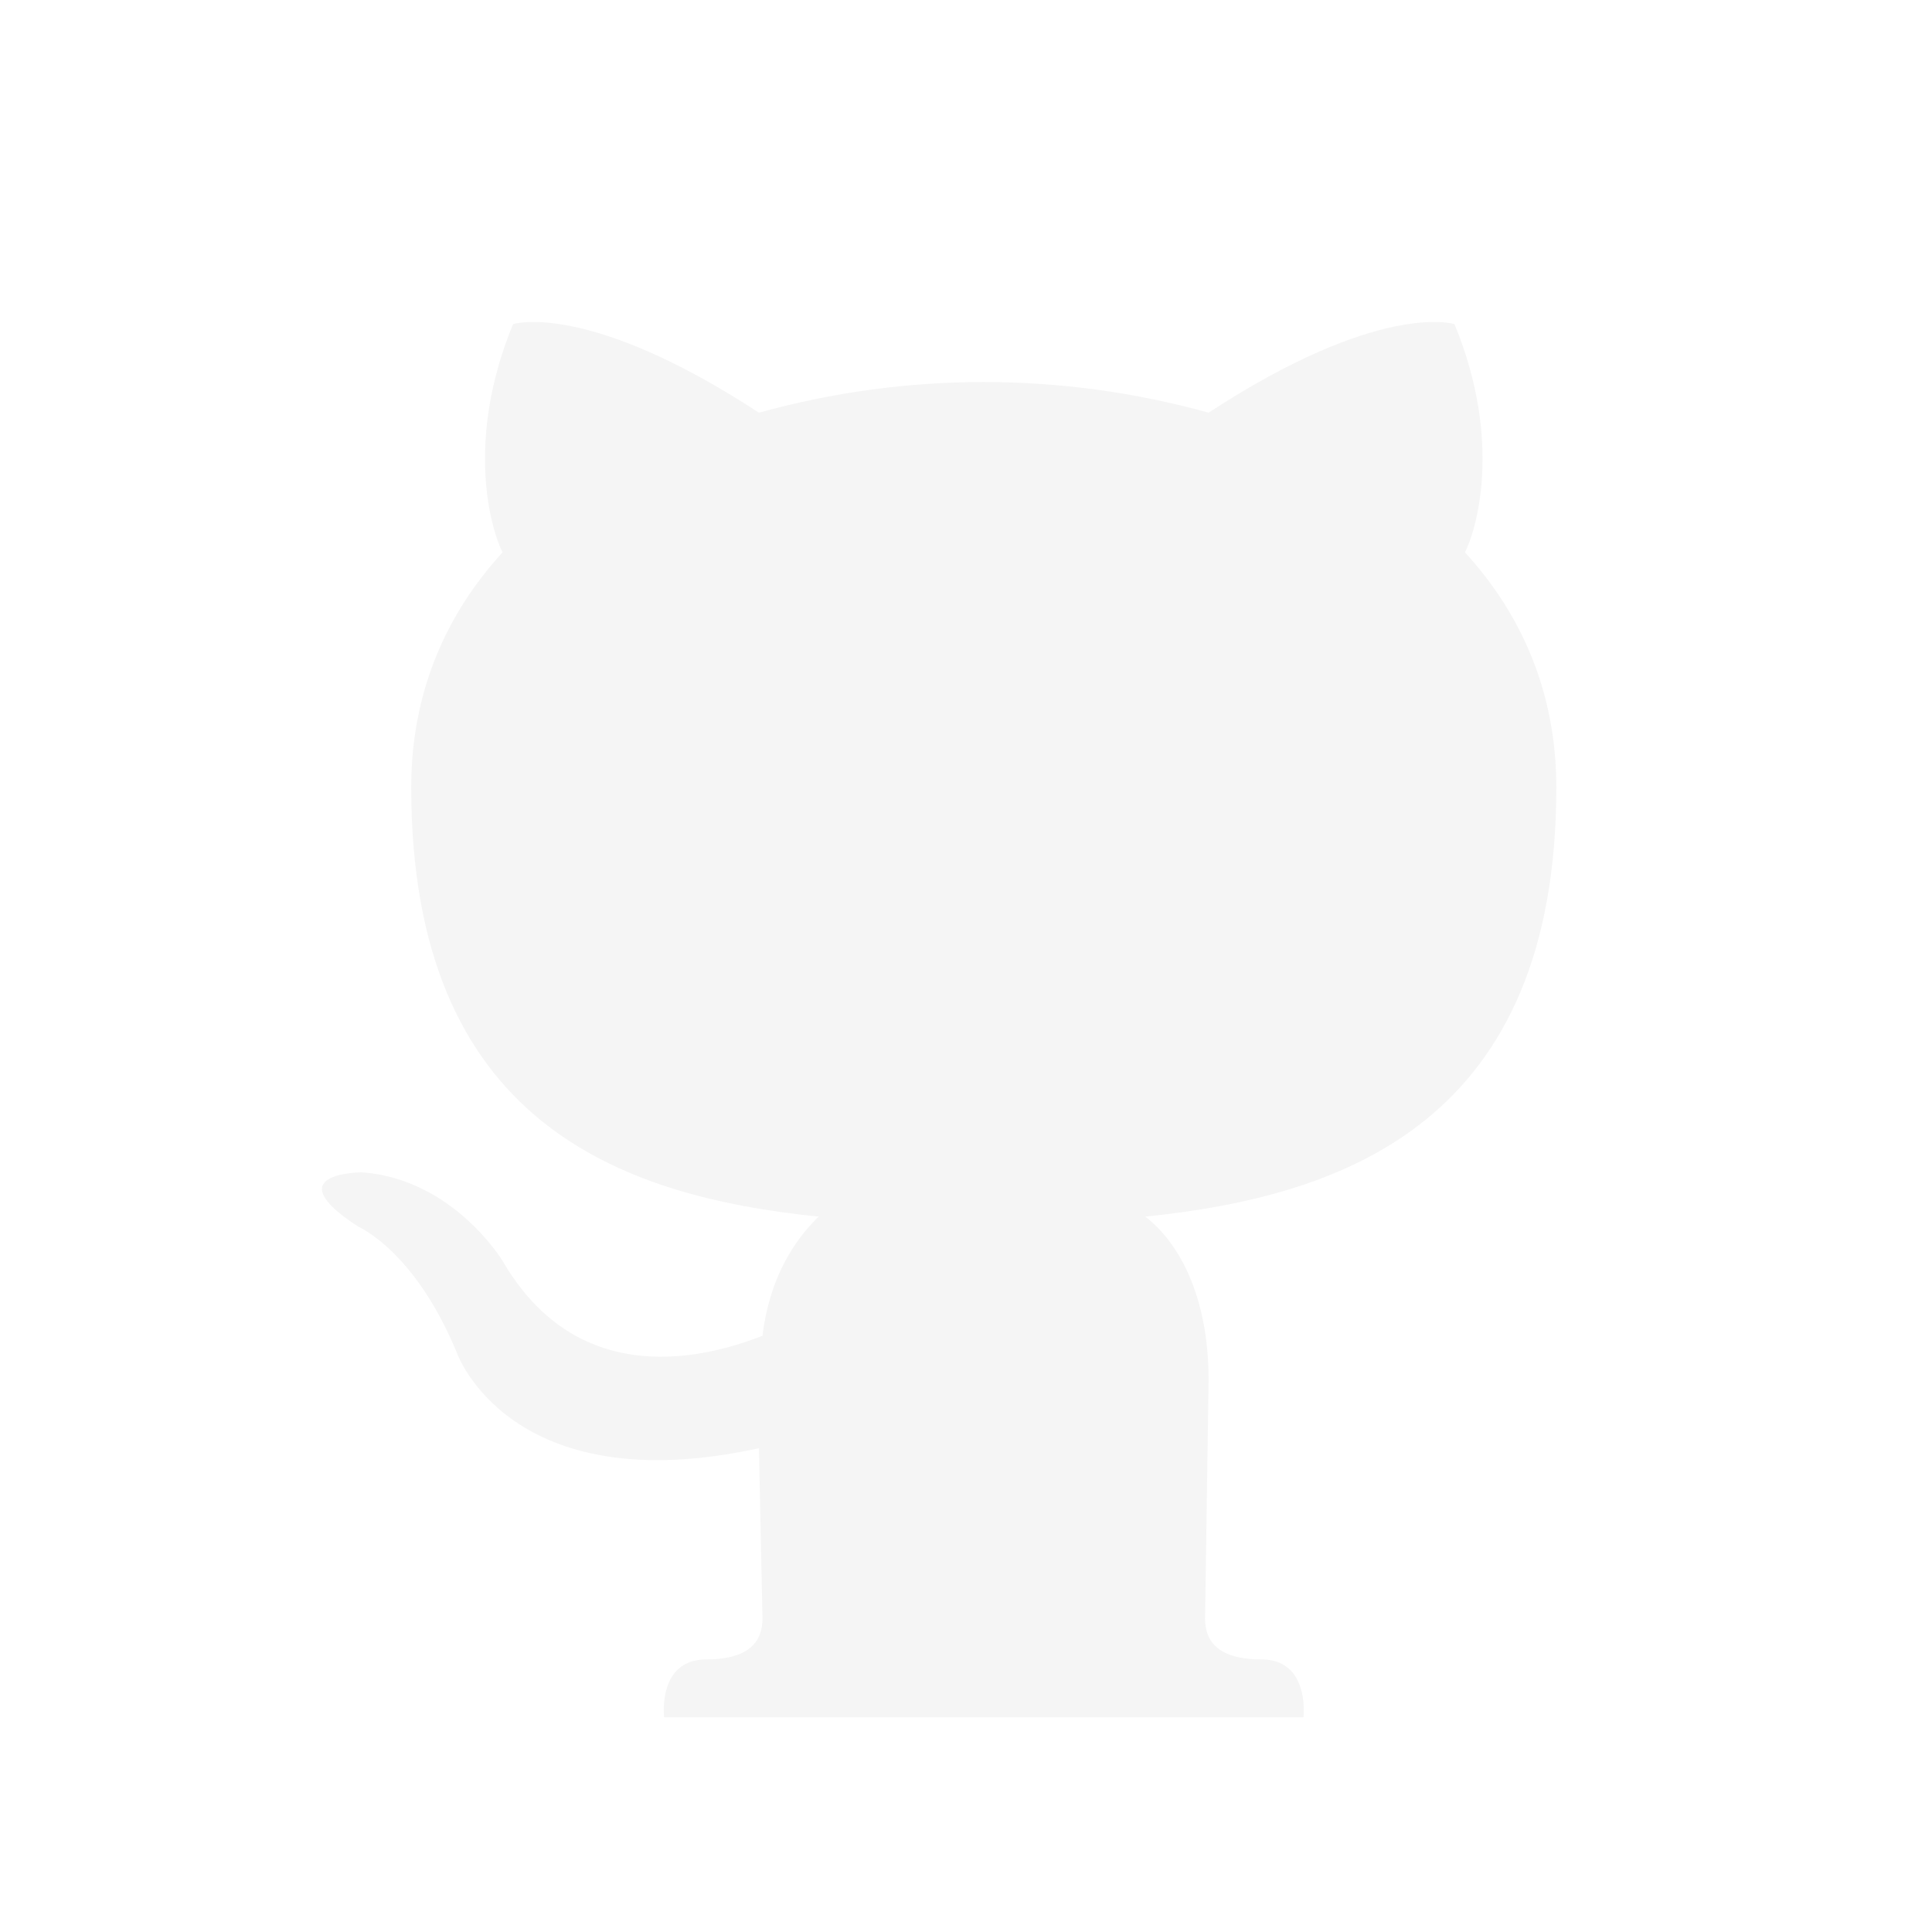
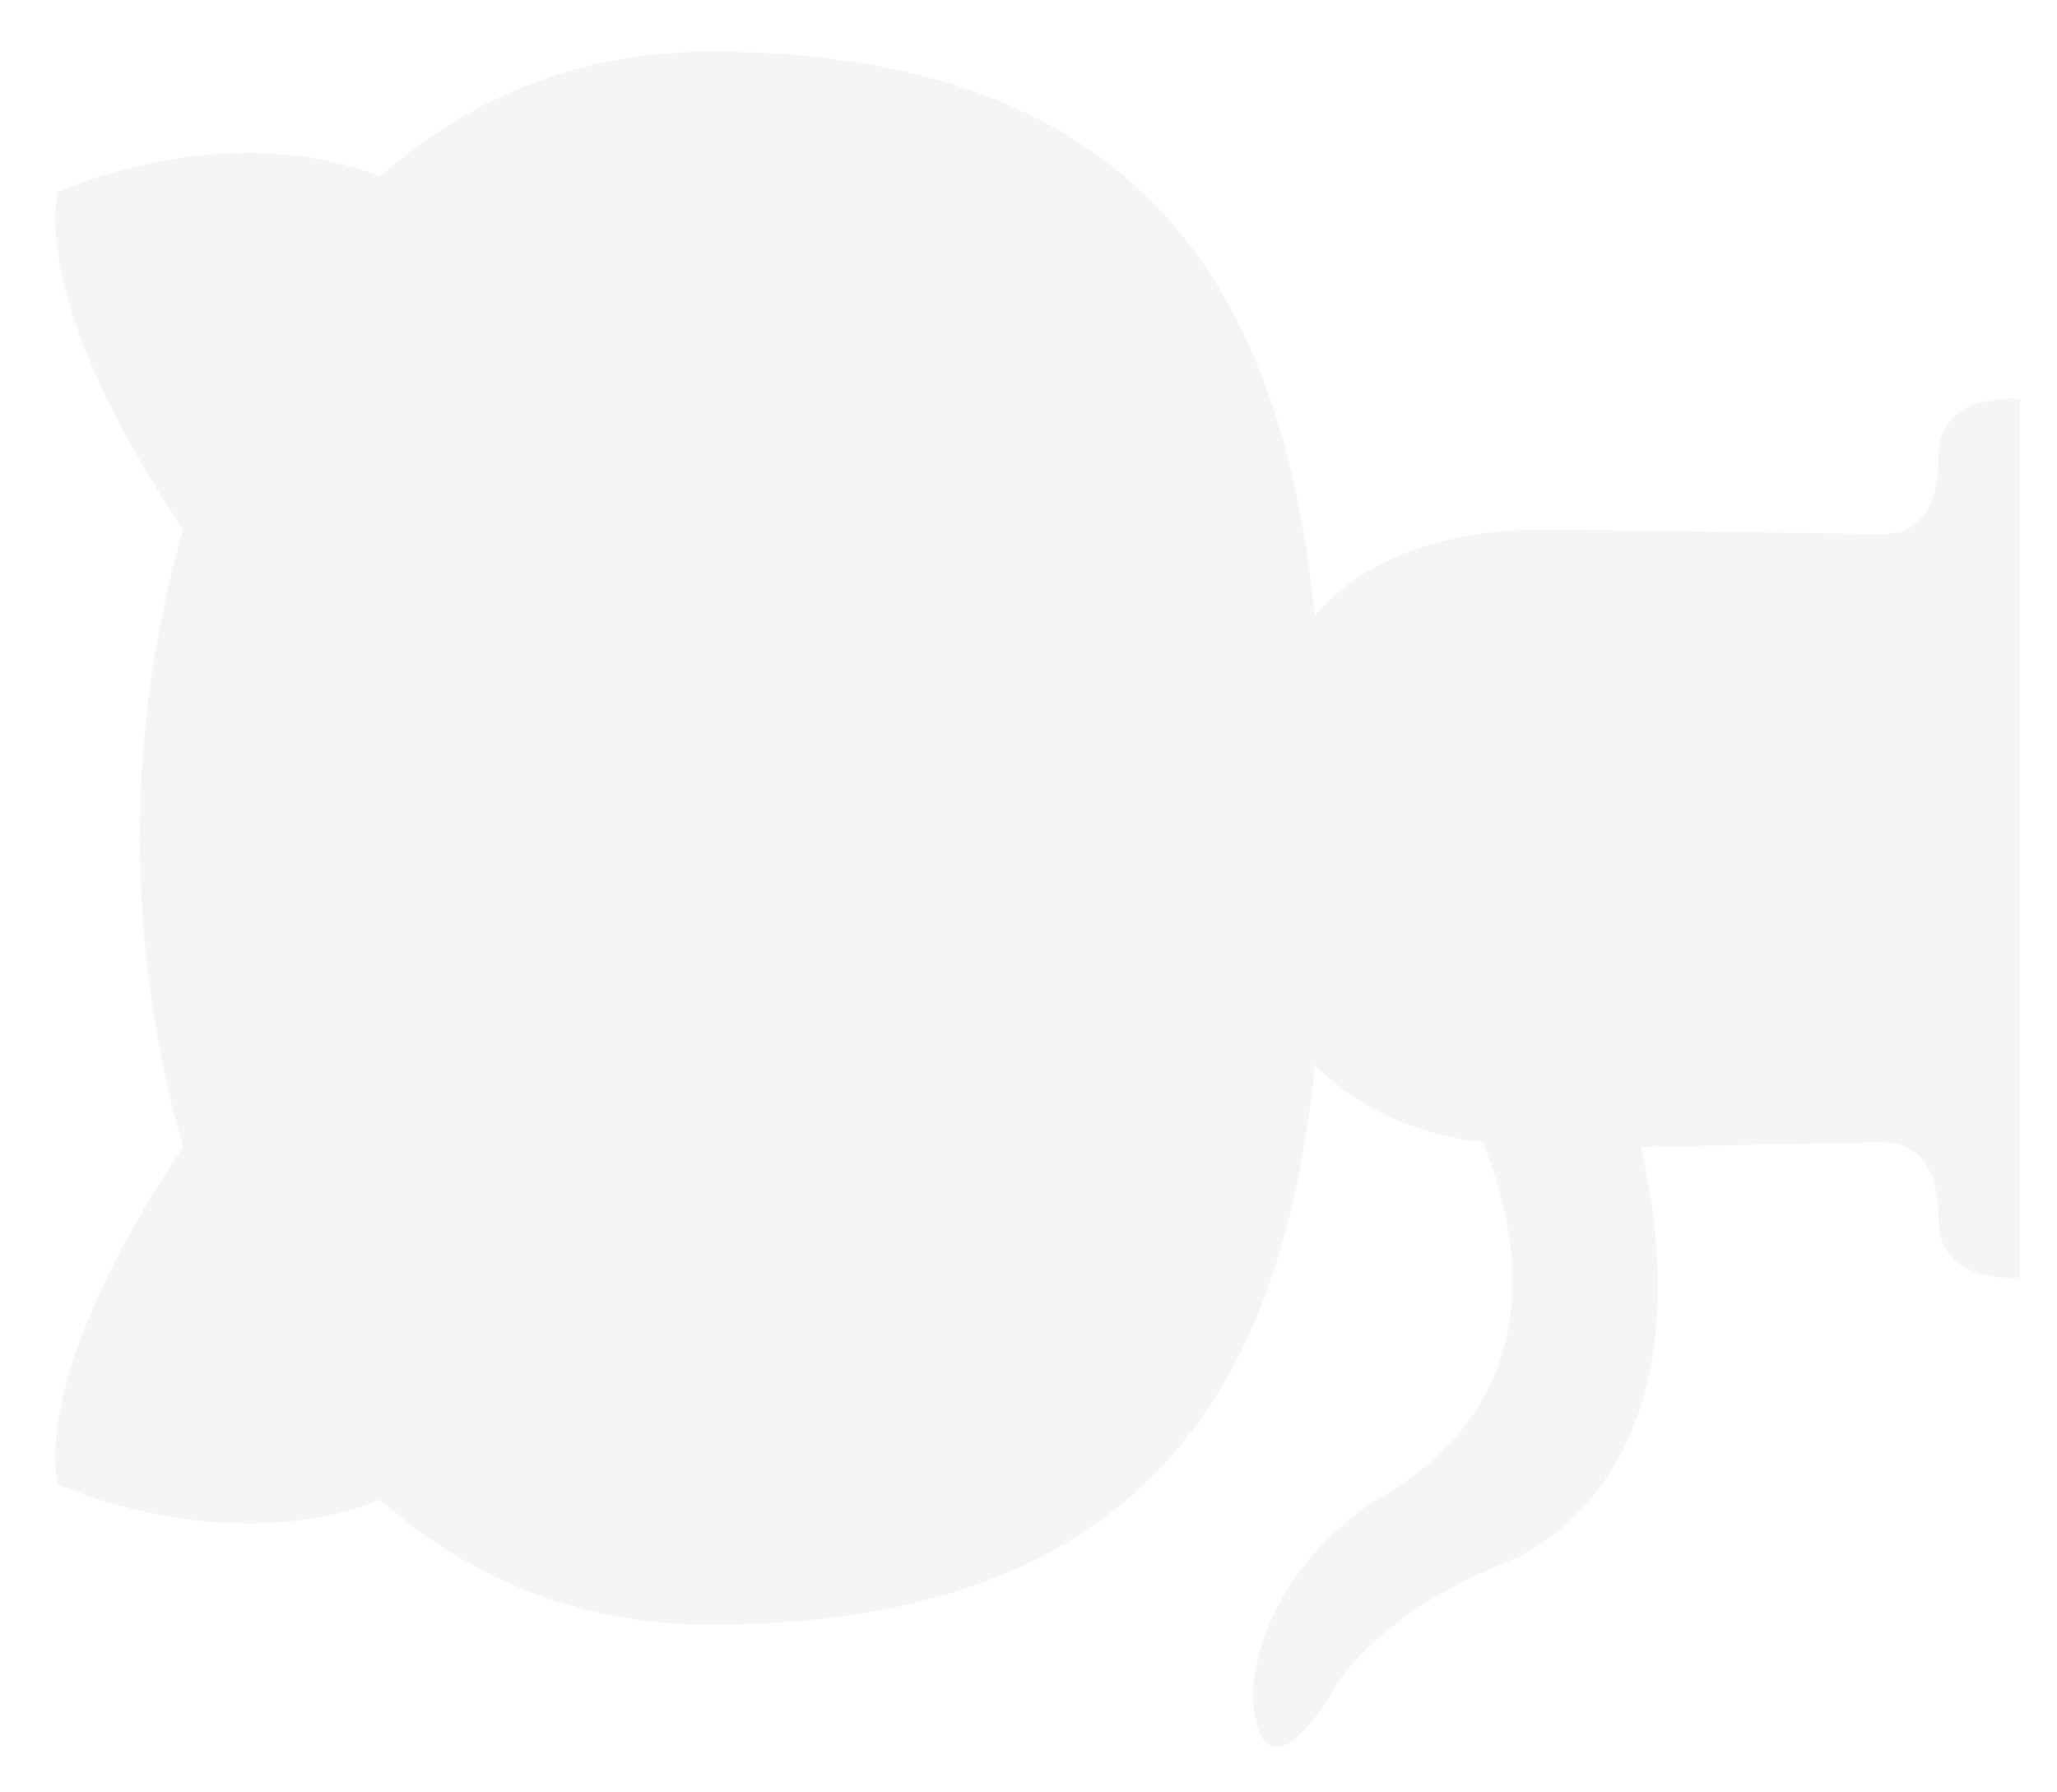
- <svg xmlns="http://www.w3.org/2000/svg" width="53" height="53" viewBox="0 0 53 53" fill="none">
-   <path d="M19.375 45.522C18.026 45.522 18.219 47.111 18.219 47.111H35.756C35.756 47.111 35.839 46.429 35.517 45.959C35.347 45.711 35.065 45.522 34.6 45.522C33.347 45.522 33.058 44.962 33.058 44.401L33.155 37.86C33.155 35.617 32.383 34.122 31.419 33.375C36.913 32.814 42.694 30.758 42.694 21.6C42.694 18.984 41.73 16.835 40.188 15.153C40.477 14.592 41.248 12.162 39.9 8.891C39.9 8.891 39.375 8.722 38.238 8.961C37.141 9.193 35.473 9.806 33.155 11.321C29.108 10.2 24.867 10.2 20.82 11.321C16.099 8.237 14.075 8.891 14.075 8.891C12.727 12.162 13.498 14.592 13.787 15.153C12.245 16.835 11.281 18.984 11.281 21.6C11.281 30.758 16.966 32.814 22.458 33.375C21.784 34.029 21.109 35.057 20.917 36.645C19.471 37.206 15.906 38.233 13.787 34.59C13.787 34.59 12.438 32.346 9.932 32.16C9.932 32.16 7.523 32.16 9.836 33.655C9.836 33.655 10.354 33.875 11.014 34.604C11.493 35.134 12.048 35.934 12.534 37.113C12.534 37.113 13.979 41.224 20.82 39.728L20.917 44.401C20.917 44.962 20.628 45.522 19.375 45.522Z" fill="#F5F5F5" />
+ <svg xmlns="http://www.w3.org/2000/svg" width="31" height="27" viewBox="0 0 31 27" fill="none">
+   <path d="M29.215 18.377C29.215 19.395 30.444 19.25 30.444 19.25L30.444 6.014C30.444 6.014 29.917 5.952 29.553 6.195C29.362 6.323 29.215 6.536 29.215 6.887C29.215 7.832 28.782 8.05 28.348 8.05L23.288 7.978C21.553 7.978 20.396 8.56 19.818 9.287C19.384 5.141 17.794 0.778 10.709 0.778C8.686 0.778 7.023 1.506 5.722 2.669C5.288 2.451 3.408 1.869 0.878 2.887C0.878 2.887 0.747 3.283 0.932 4.141C1.112 4.969 1.586 6.228 2.758 7.978C1.89 11.032 1.89 14.232 2.758 17.287C0.372 20.849 0.878 22.377 0.878 22.377C3.408 23.395 5.288 22.813 5.722 22.595C7.023 23.758 8.686 24.486 10.709 24.486C17.794 24.486 19.384 20.195 19.818 16.05C20.324 16.559 21.119 17.069 22.348 17.214C22.782 18.305 23.576 20.996 20.758 22.595C20.758 22.595 19.023 23.613 18.878 25.504C18.878 25.504 18.878 27.322 20.035 25.577C20.035 25.577 20.205 25.186 20.769 24.688C21.179 24.326 21.798 23.907 22.71 23.54C22.71 23.54 25.89 22.45 24.733 17.287L28.348 17.214C28.782 17.214 29.215 17.432 29.215 18.377Z" fill="#F5F5F5" />
</svg>
